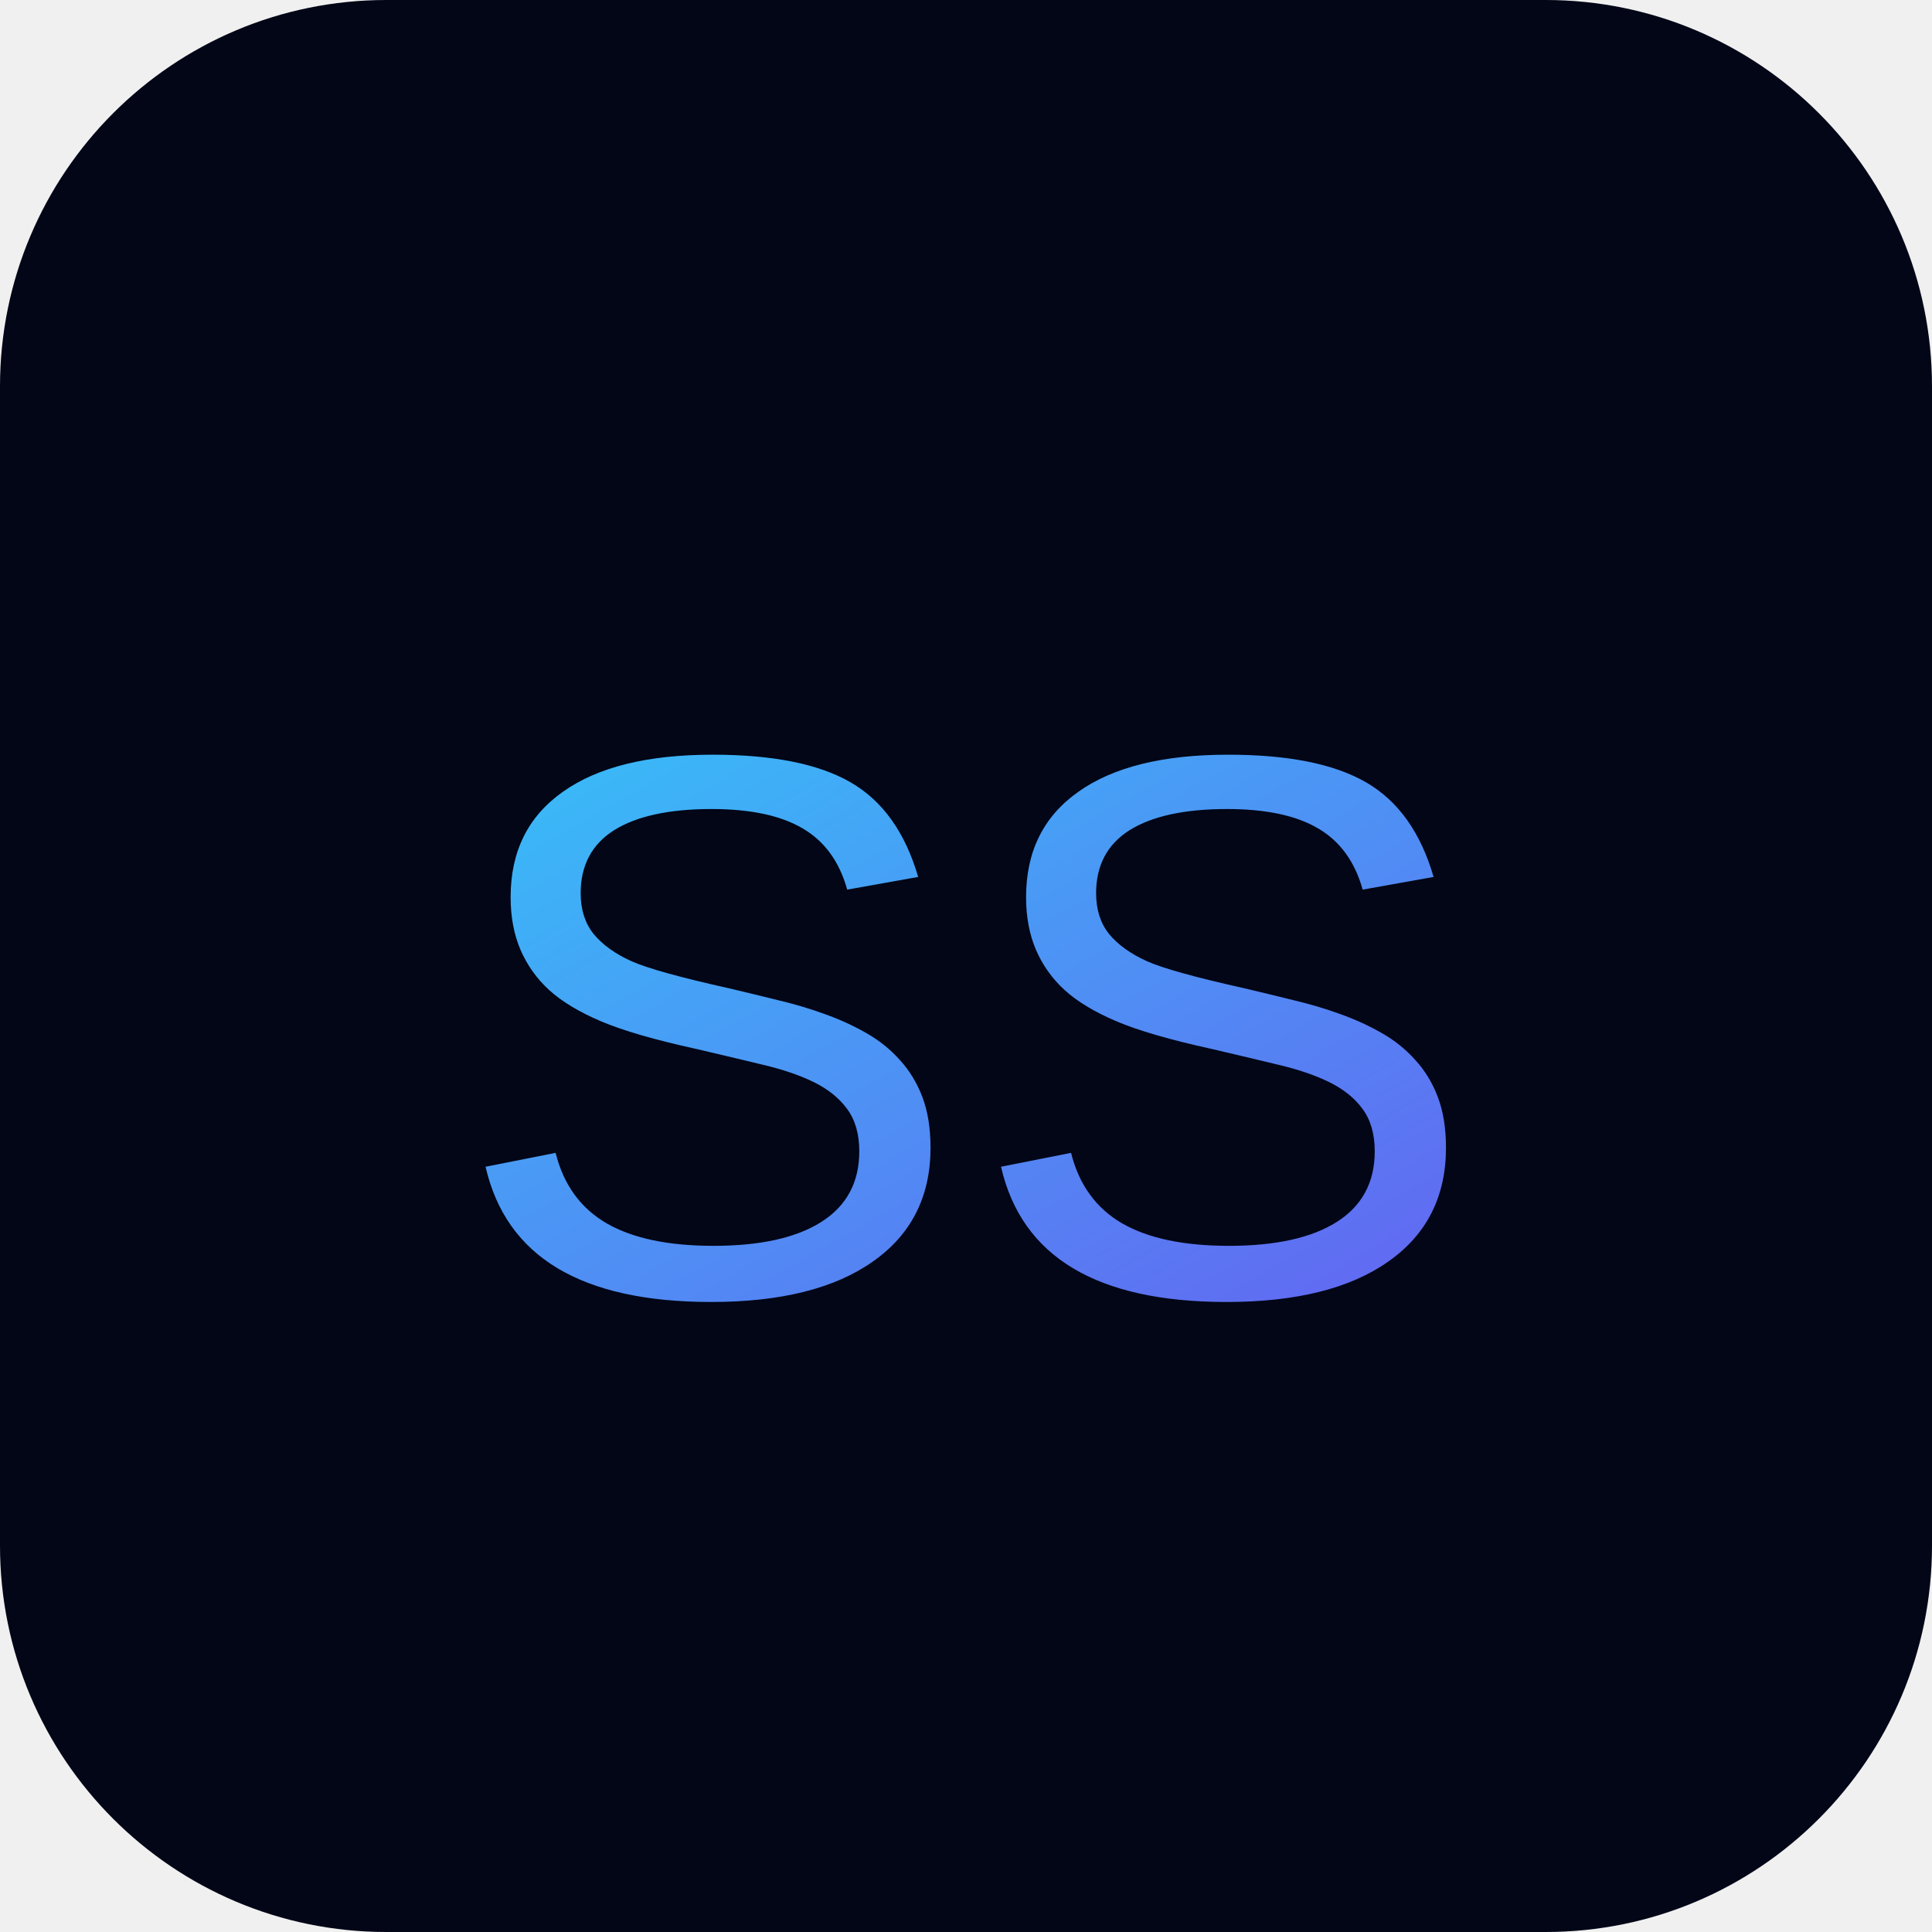
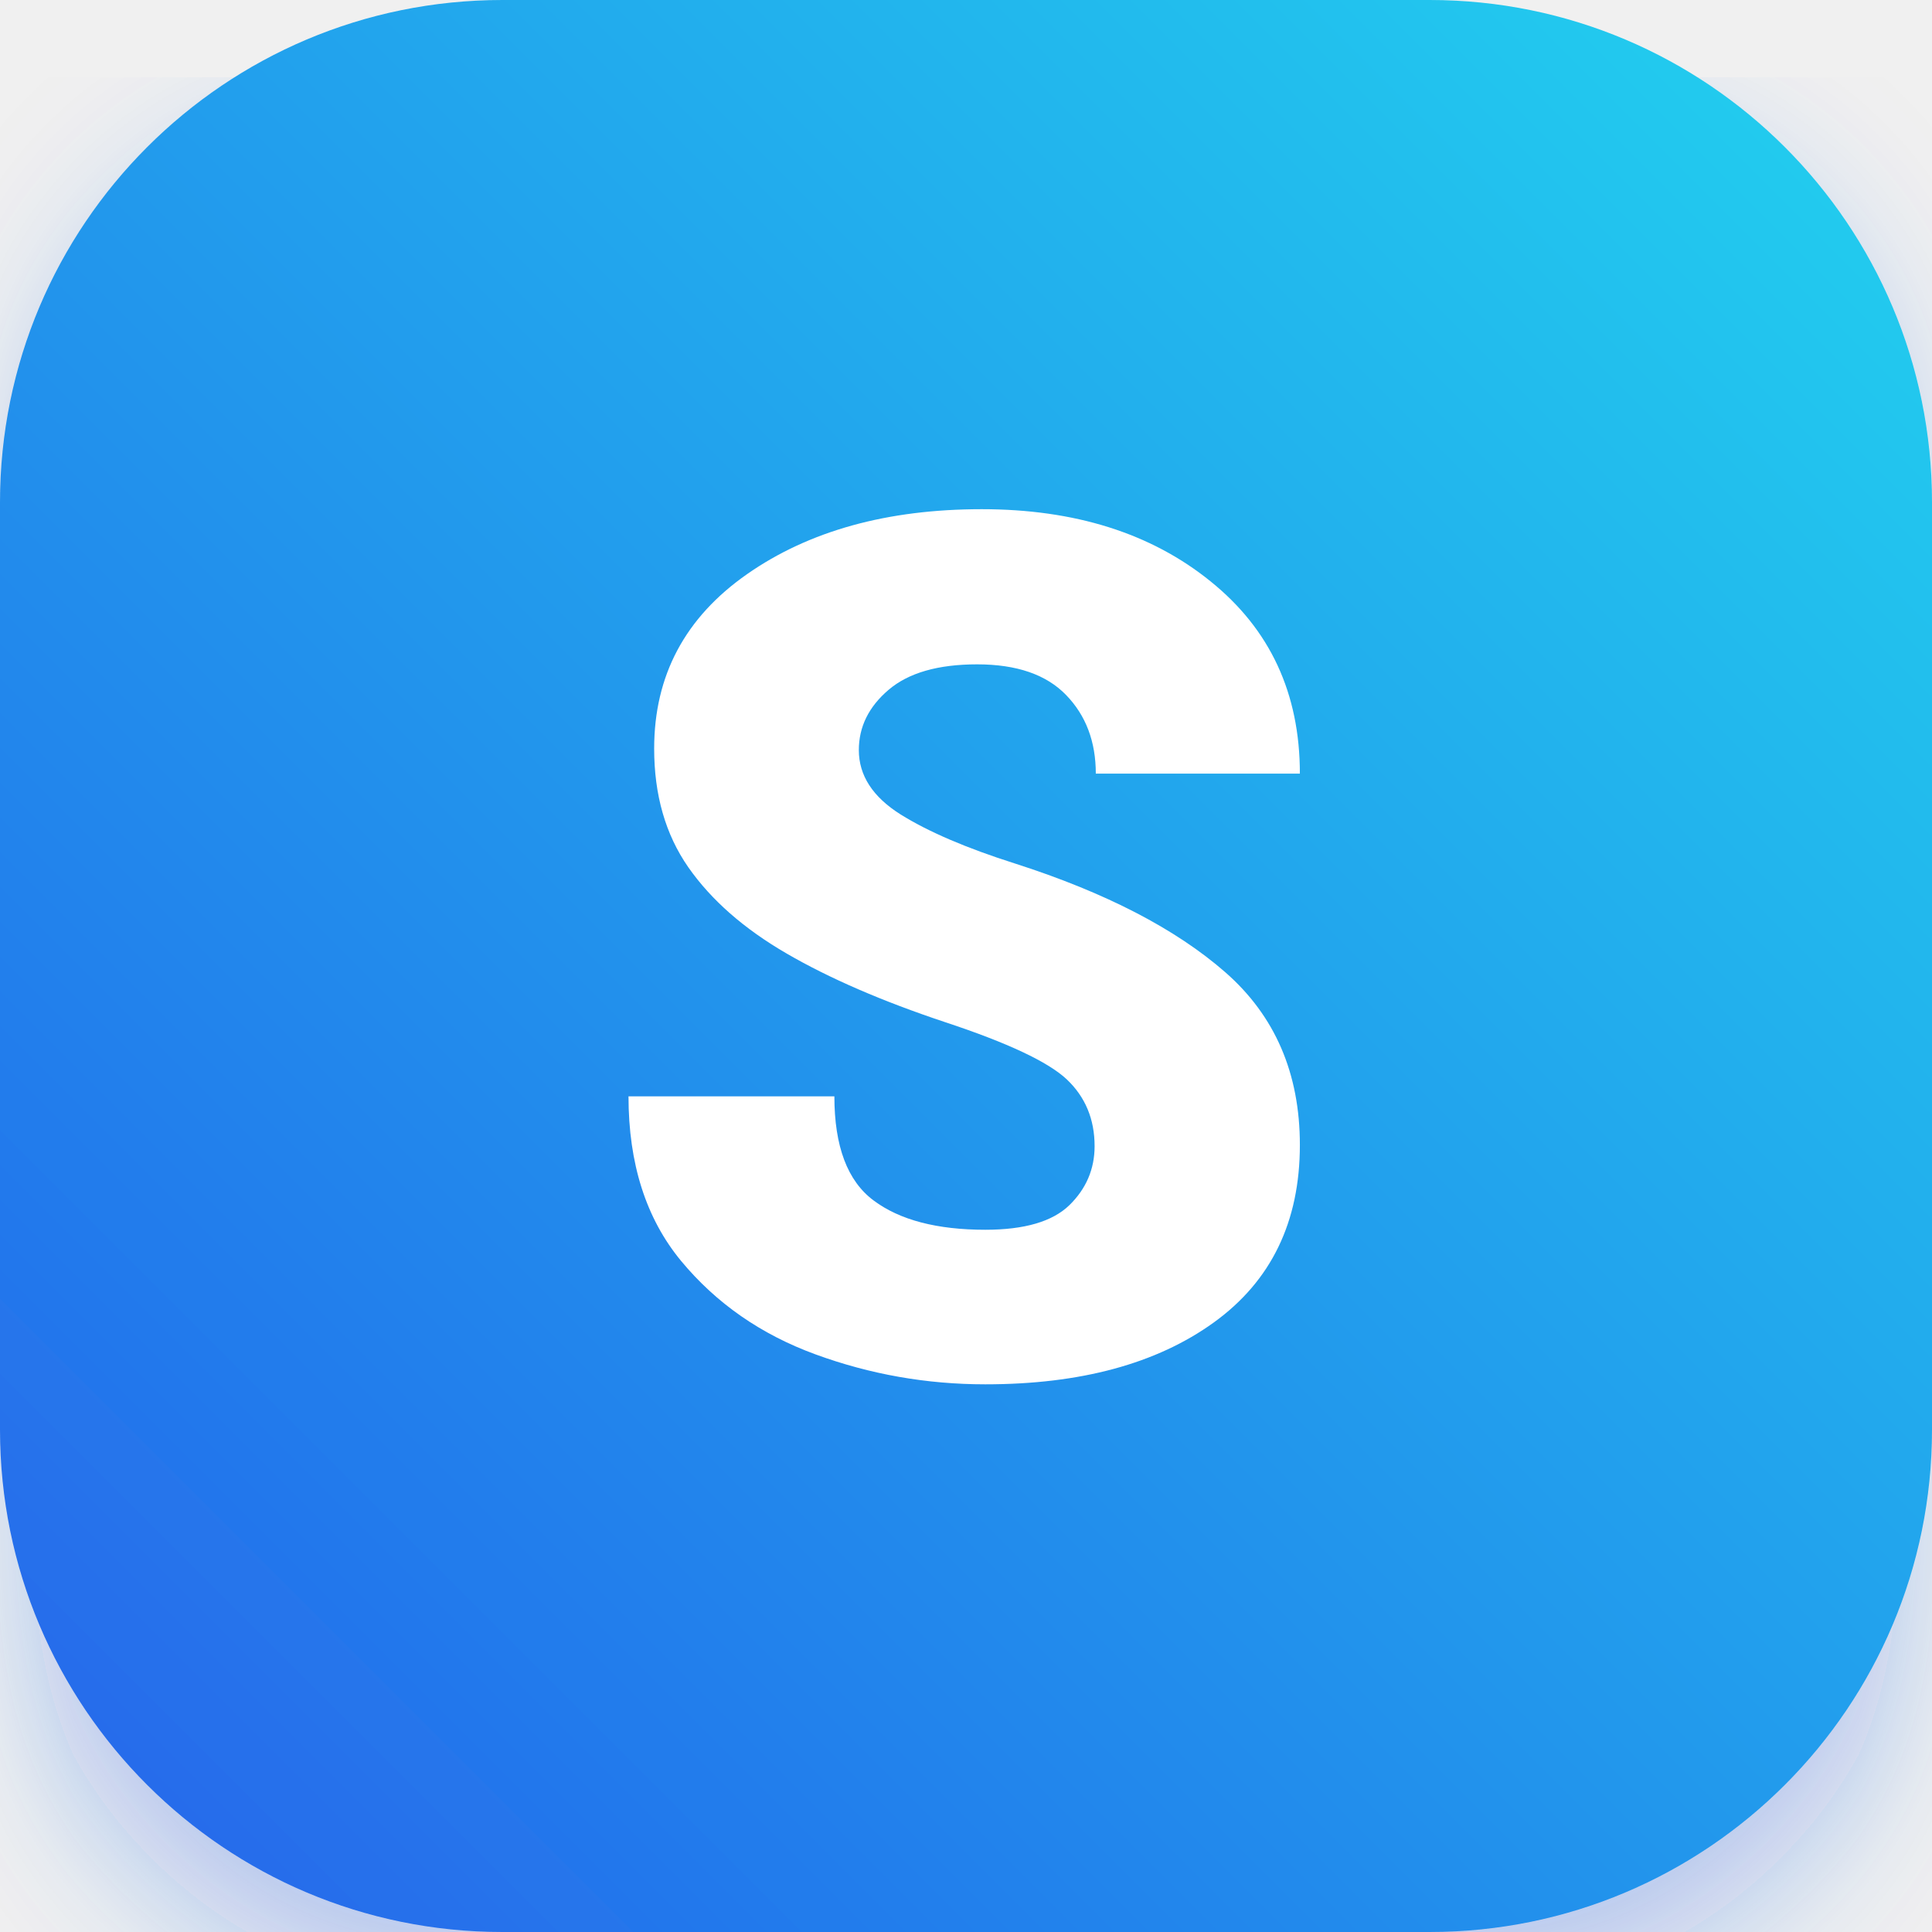
<svg xmlns="http://www.w3.org/2000/svg" viewBox="0 0 100 100">
  <defs>
-     <linearGradient id="grad" x1="0" y1="0" x2="1" y2="1">
-       <stop offset="0%" stop-color="#38bdf8" />
-       <stop offset="100%" stop-color="#6366f1" />
+     <linearGradient id="logoGradient" x1="0%" y1="100%" x2="100%" y2="0%">
+       <stop offset="0%" stop-color="#2563eb" />
+       <stop offset="100%" stop-color="#22d3ee" />
    </linearGradient>
+     <filter id="shadow" x="-10%" y="-10%" width="120%" height="120%">
+       <feDropShadow dx="0" dy="4" stdDeviation="4" flood-color="#2563eb" flood-opacity="0.3" />
+     </filter>
  </defs>
-   <rect width="100" height="100" rx="20" fill="#020617" />
-   <text x="50%" y="55%" text-anchor="middle" fill="url(#grad)" font-size="40" font-family="Arial" dy=".3em">SS</text>
+   <rect width="100" height="100" rx="26" fill="url(#logoGradient)" filter="url(#shadow)" />
+   <text x="50%" y="54%" text-anchor="middle" dominant-baseline="middle" fill="#ffffff" font-size="62" font-family="'JetBrains Mono', 'SF Pro Display', -apple-system, BlinkMacSystemFont, 'Segoe UI', Roboto, monospace" font-weight="900">S</text>
</svg>
